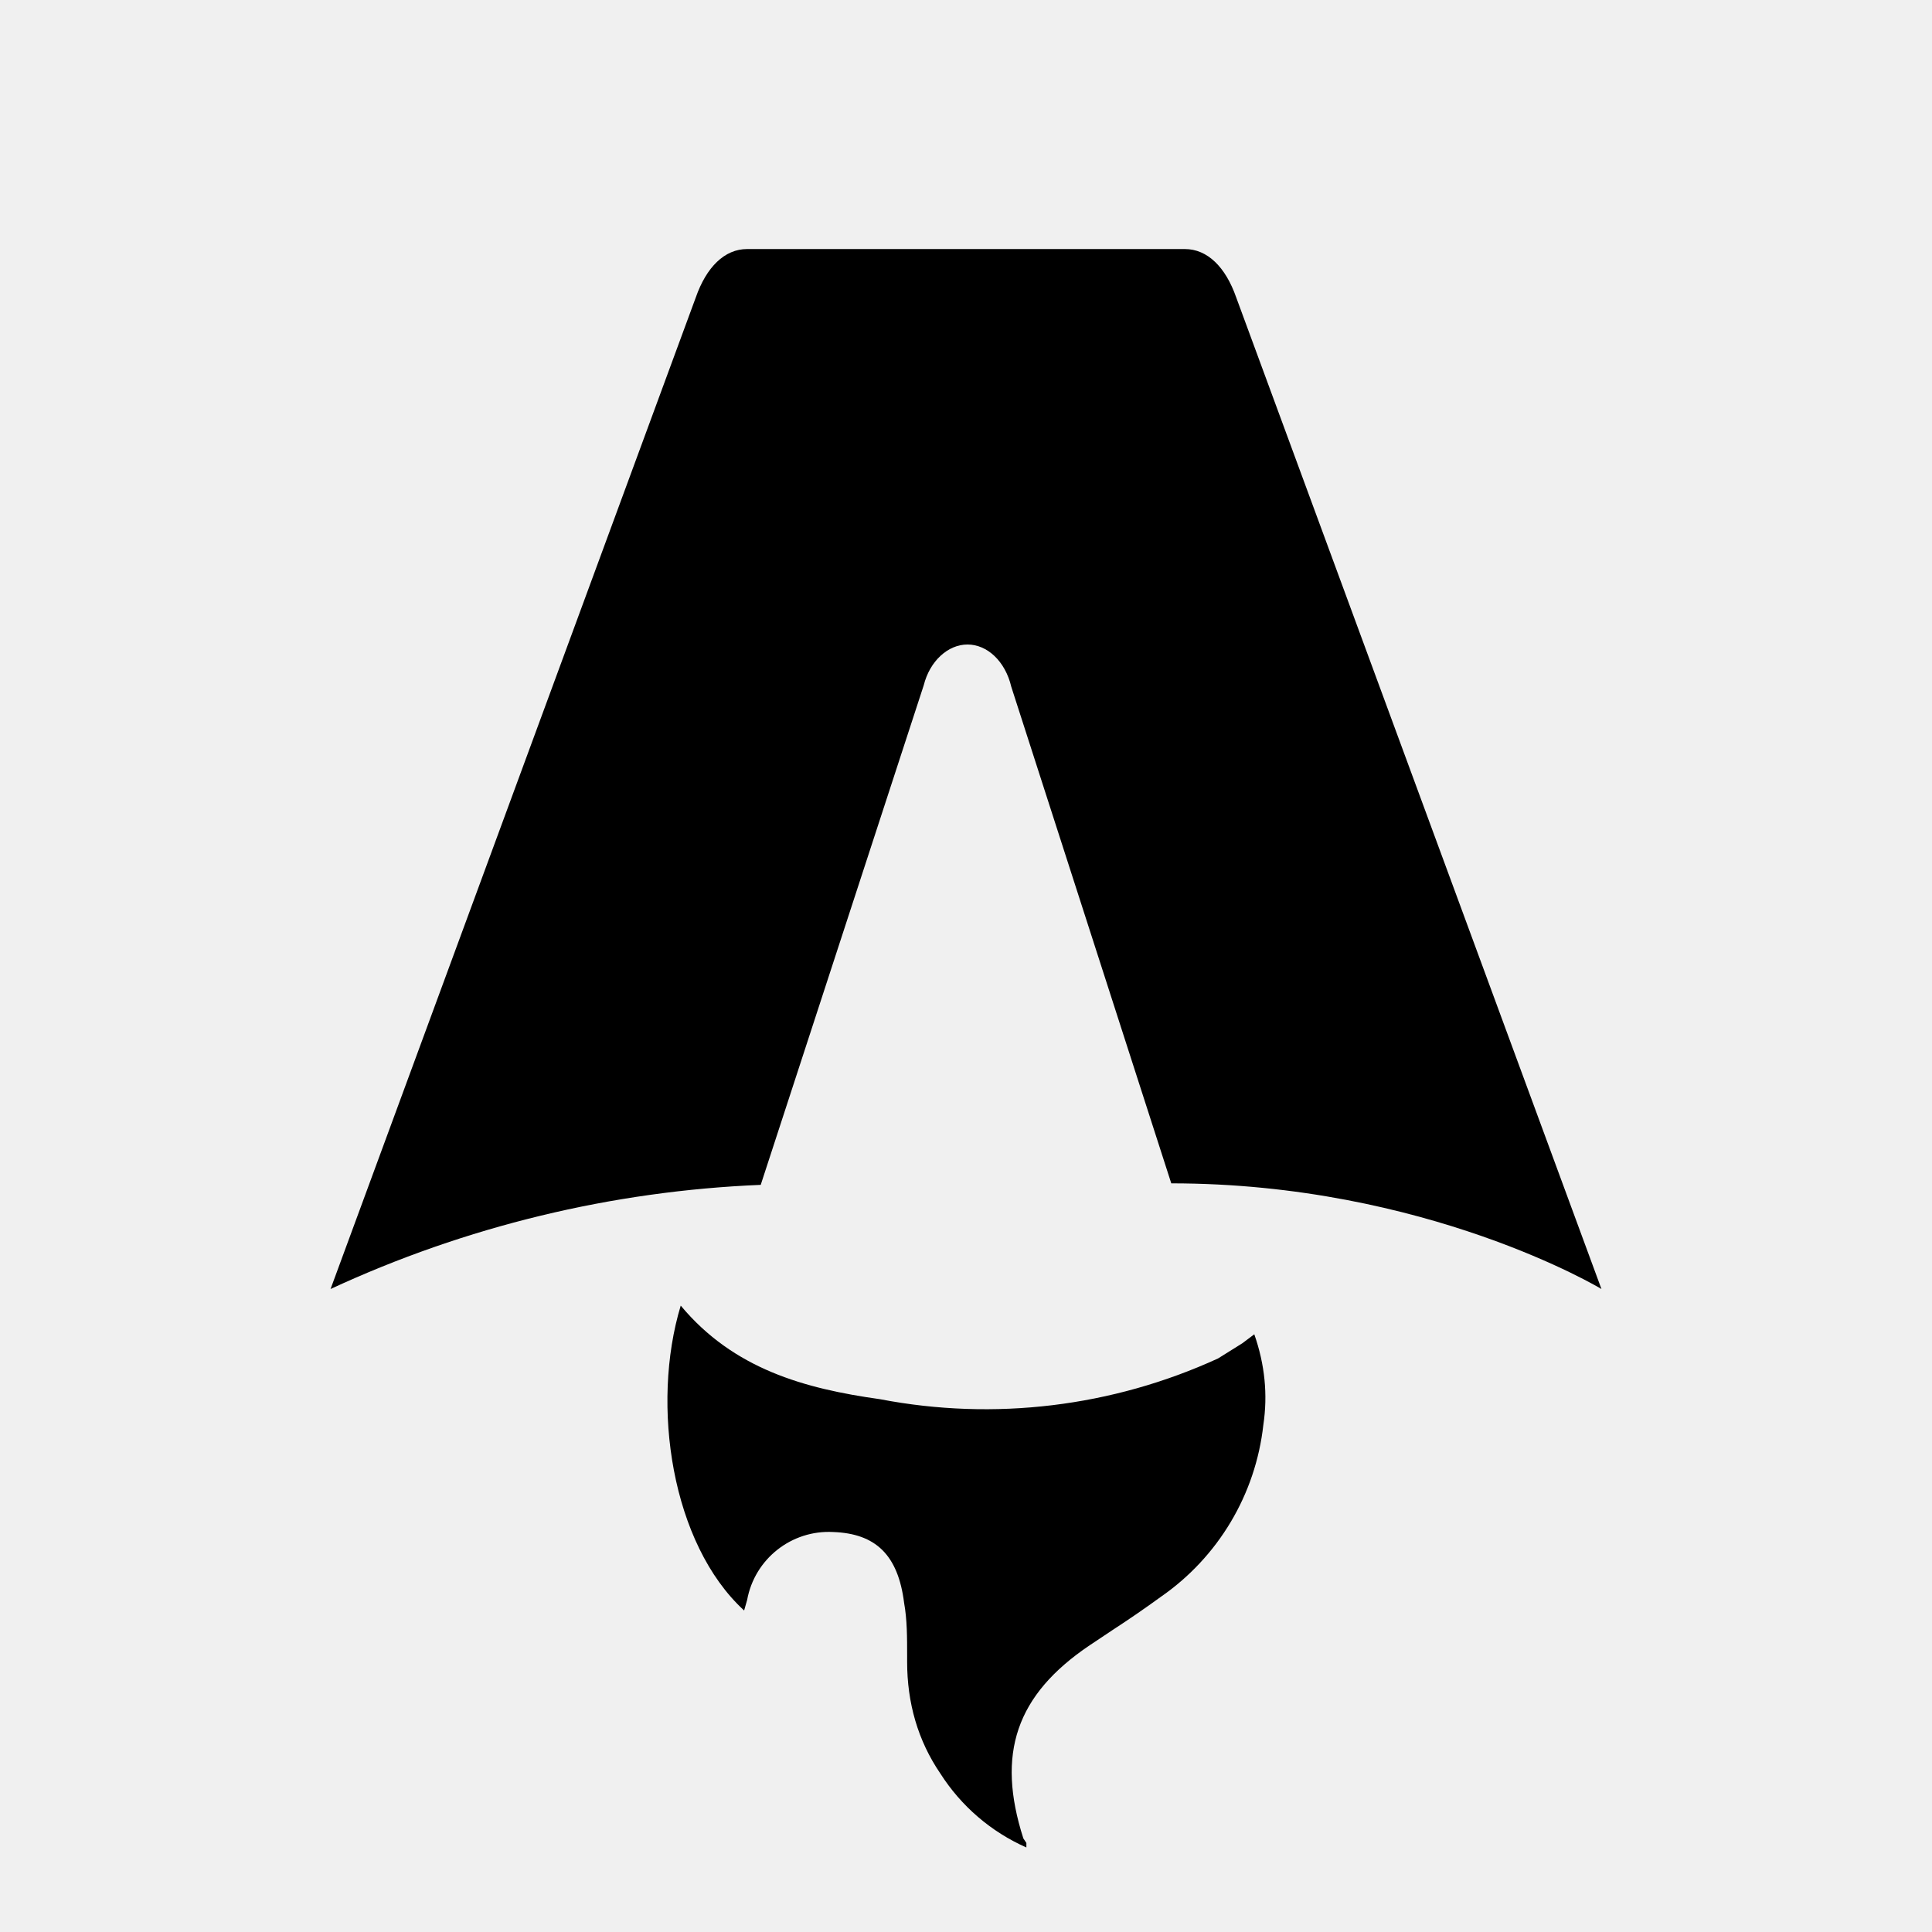
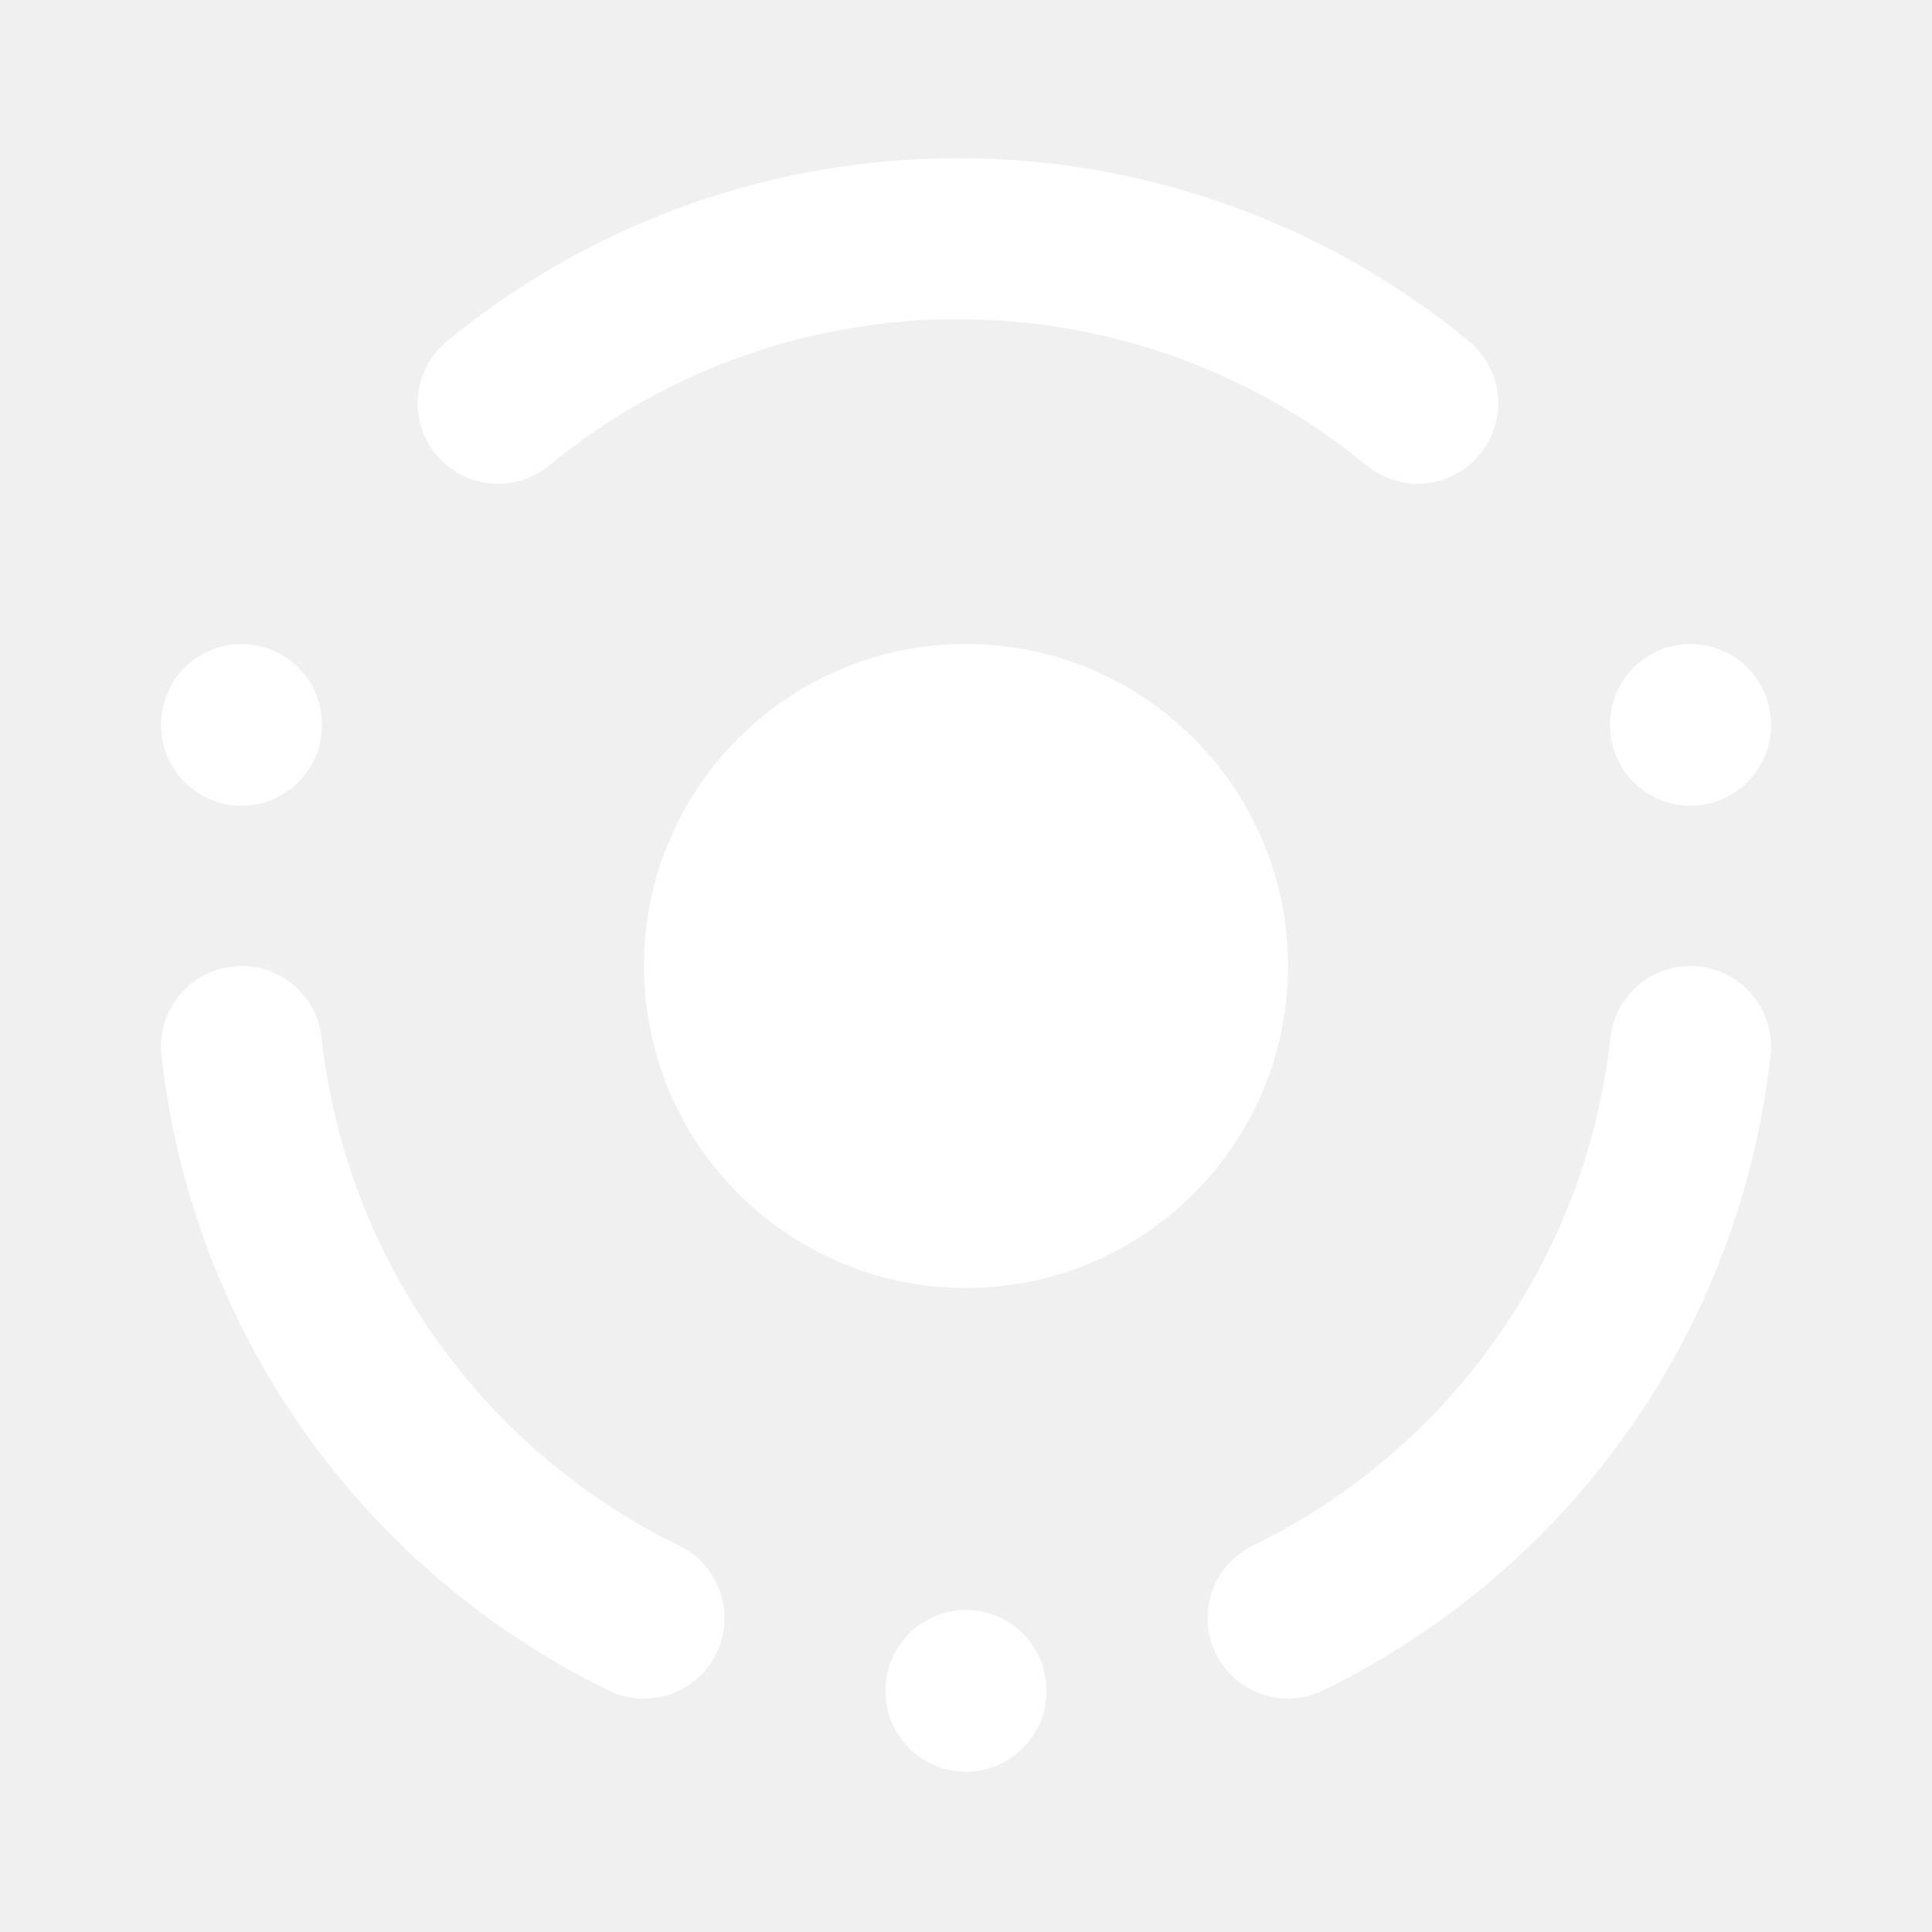
- <svg xmlns="http://www.w3.org/2000/svg" fill="none" viewBox="0 0 128 128">
-   <path d="M50.4 78.5a75.1 75.1 0 0 0-28.5 6.9l24.2-65.7c.7-2 1.9-3.2 3.4-3.2h29c1.5 0 2.7 1.2 3.4 3.2l24.2 65.7s-11.6-7-28.5-7L67 45.5c-.4-1.7-1.6-2.8-2.9-2.8-1.3 0-2.5 1.1-2.9 2.7L50.4 78.5Zm-1.1 28.2Zm-4.2-20.2c-2 6.6-.6 15.8 4.2 20.2a17.5 17.5 0 0 1 .2-.7 5.5 5.5 0 0 1 5.7-4.5c2.8.1 4.3 1.5 4.7 4.7.2 1.1.2 2.3.2 3.5v.4c0 2.7.7 5.2 2.2 7.4a13 13 0 0 0 5.7 4.9v-.3l-.2-.3c-1.8-5.6-.5-9.5 4.4-12.8l1.5-1a73 73 0 0 0 3.2-2.2 16 16 0 0 0 6.8-11.4c.3-2 .1-4-.6-6l-.8.6-1.6 1a37 37 0 0 1-22.4 2.7c-5-.7-9.7-2-13.2-6.2Z" />
-   <style>
-         path { fill: #000; }
-         @media (prefers-color-scheme: dark) {
-             path { fill: #FFF; }
-         }
-     </style>
+ <svg xmlns="http://www.w3.org/2000/svg" width="24" height="24" viewBox="0 0 24 24" fill="#ffffff" class="icon icon-tabler icons-tabler-filled icon-tabler-atom-2">
+   <path stroke="none" d="M0 0h24v24H0z" fill="none" />
+   <path d="M12 8a4 4 0 1 1 -3.995 4.2l-.005 -.2l.005 -.2a4 4 0 0 1 3.995 -3.8z" />
+   <path d="M12 20a1 1 0 0 1 .993 .883l.007 .127a1 1 0 0 1 -1.993 .117l-.007 -.127a1 1 0 0 1 1 -1z" />
+   <path d="M3 8a1 1 0 0 1 .993 .883l.007 .127a1 1 0 0 1 -1.993 .117l-.007 -.127a1 1 0 0 1 1 -1z" />
+   <path d="M21 8a1 1 0 0 1 .993 .883l.007 .127a1 1 0 0 1 -1.993 .117l-.007 -.127a1 1 0 0 1 1 -1z" />
+   <path d="M2.89 12.006a1 1 0 0 1 1.104 .884a8 8 0 0 0 4.444 6.311a1 1 0 1 1 -.876 1.799a10 10 0 0 1 -5.556 -7.89a1 1 0 0 1 .884 -1.103z" />
+   <path d="M20.993 12l.117 .006a1 1 0 0 1 .884 1.104a10 10 0 0 1 -5.556 7.889a1 1 0 1 1 -.876 -1.798a8 8 0 0 0 4.444 -6.31a1 1 0 0 1 .987 -.891z" />
+   <path d="M5.567 4.226a10 10 0 0 1 12.666 0a1 1 0 1 1 -1.266 1.548a8 8 0 0 0 -10.134 0a1 1 0 1 1 -1.266 -1.548z" />
</svg>
